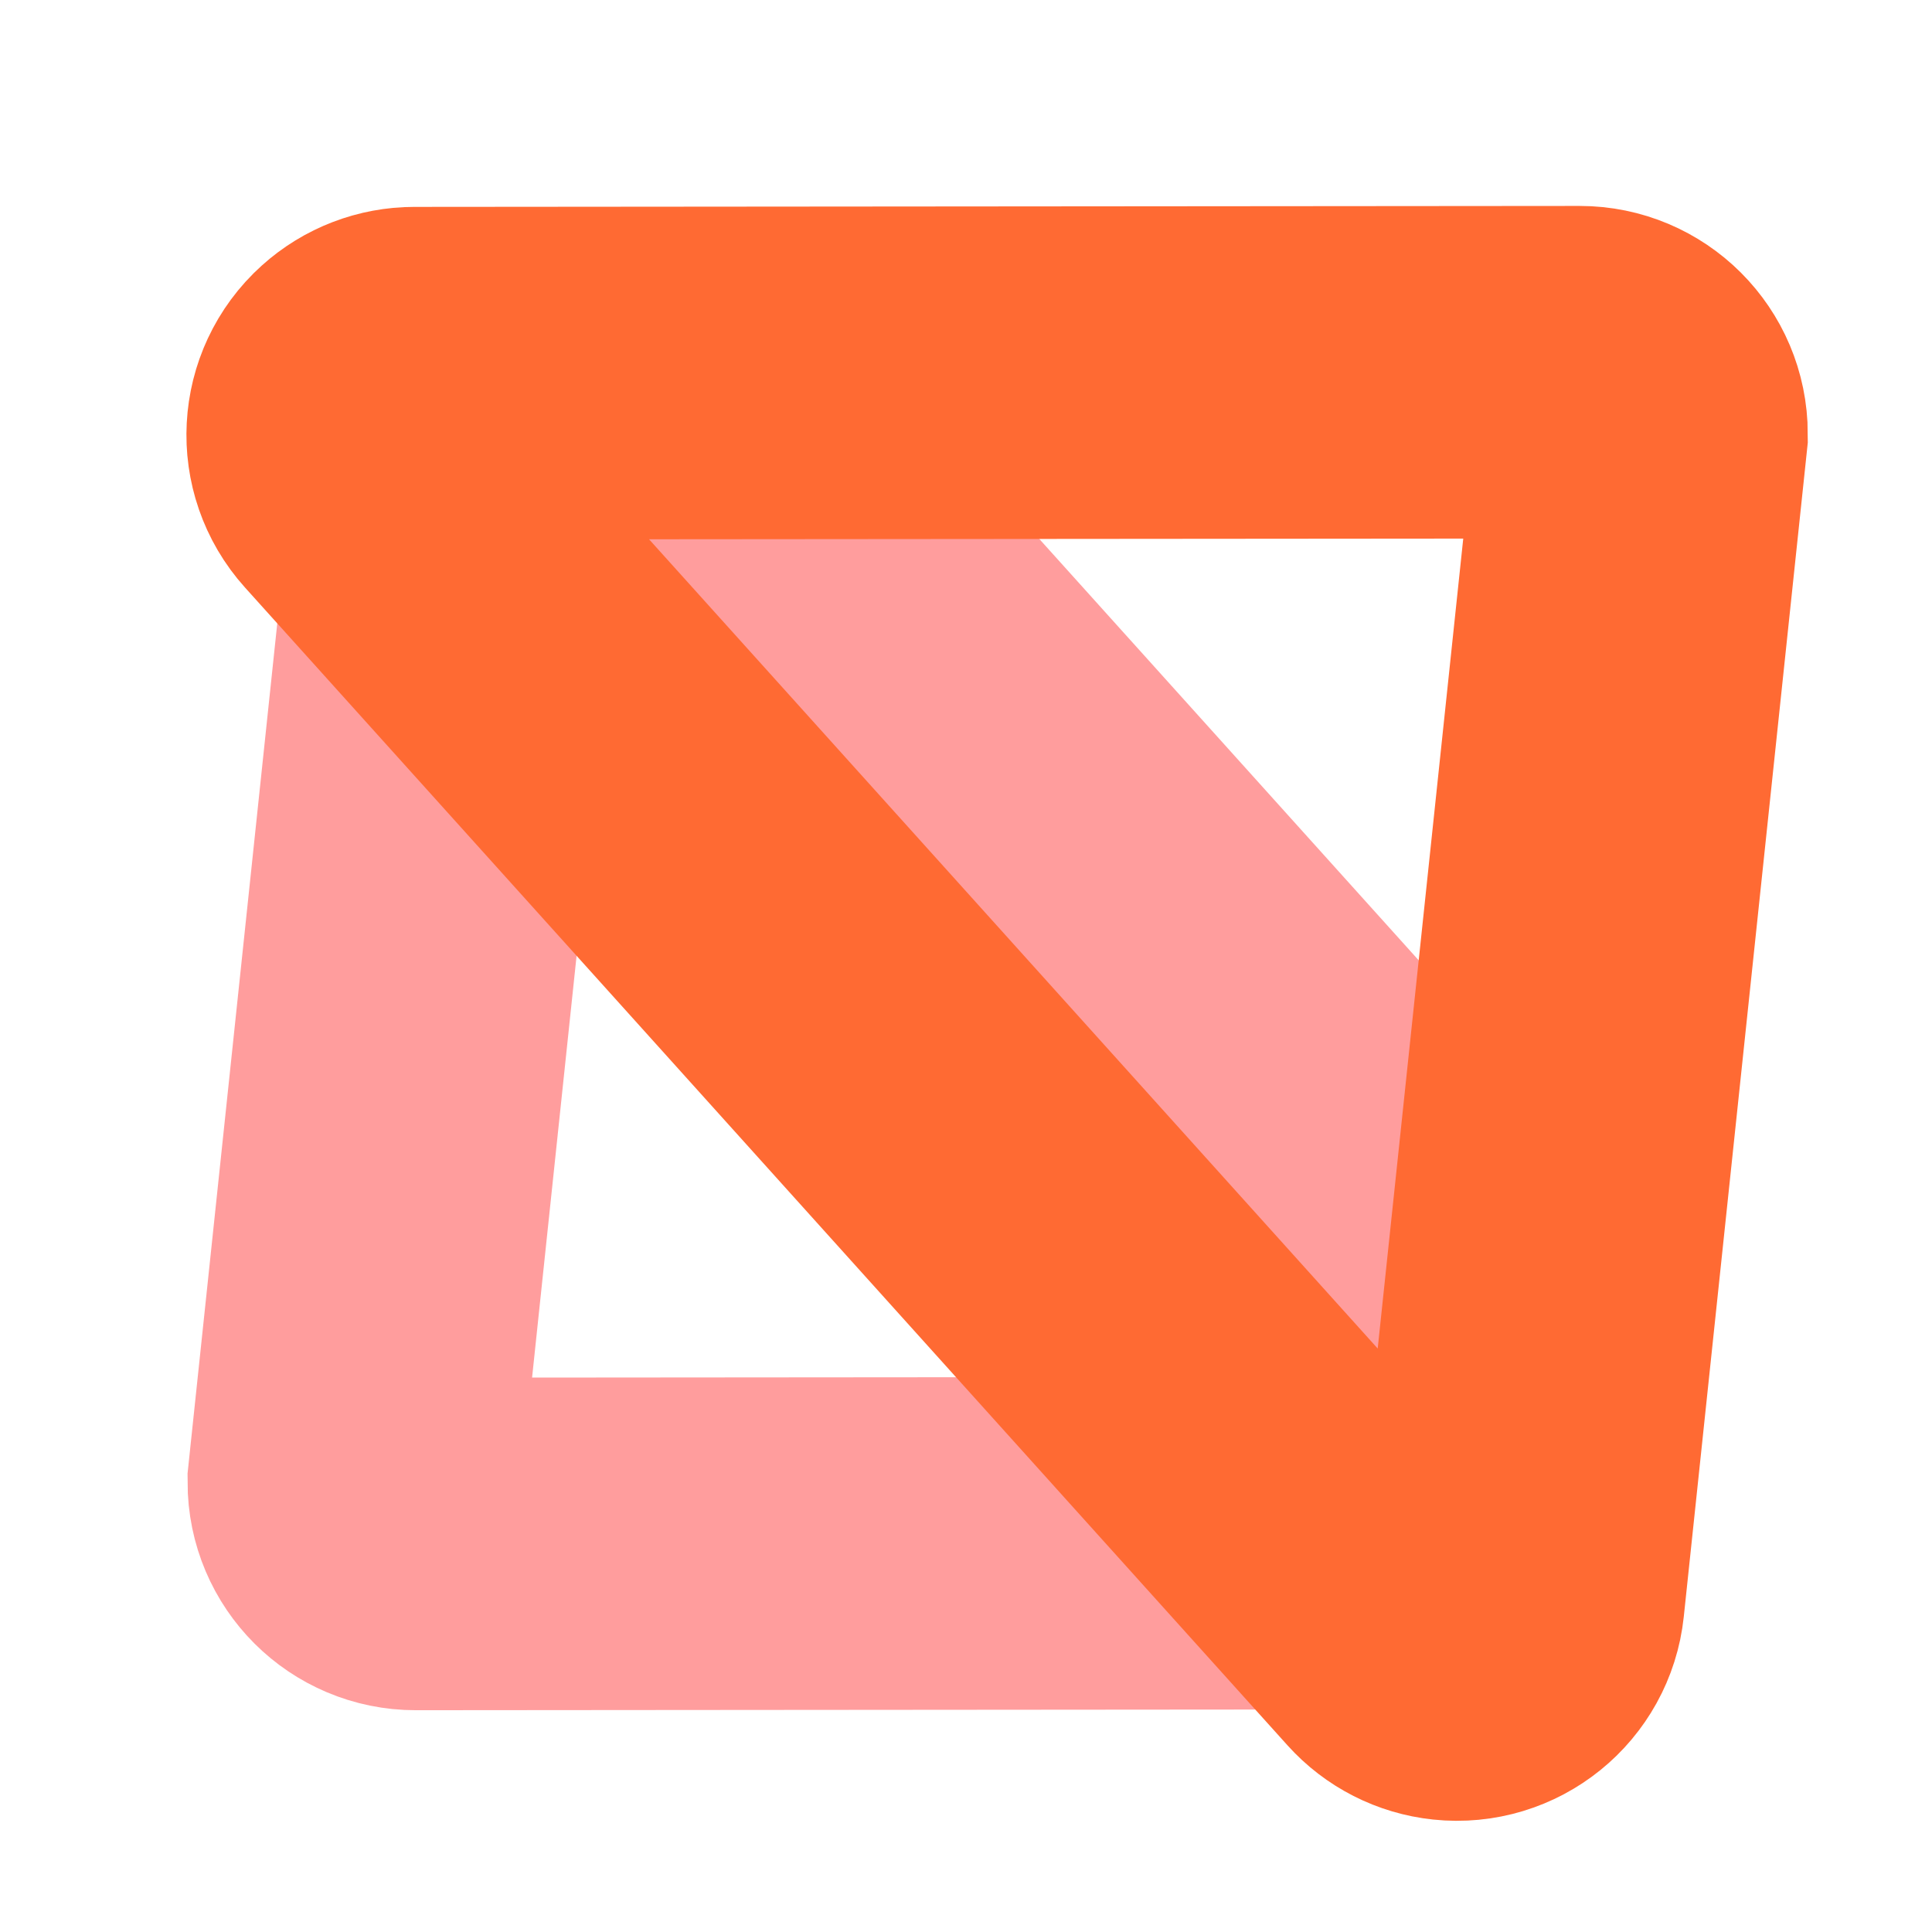
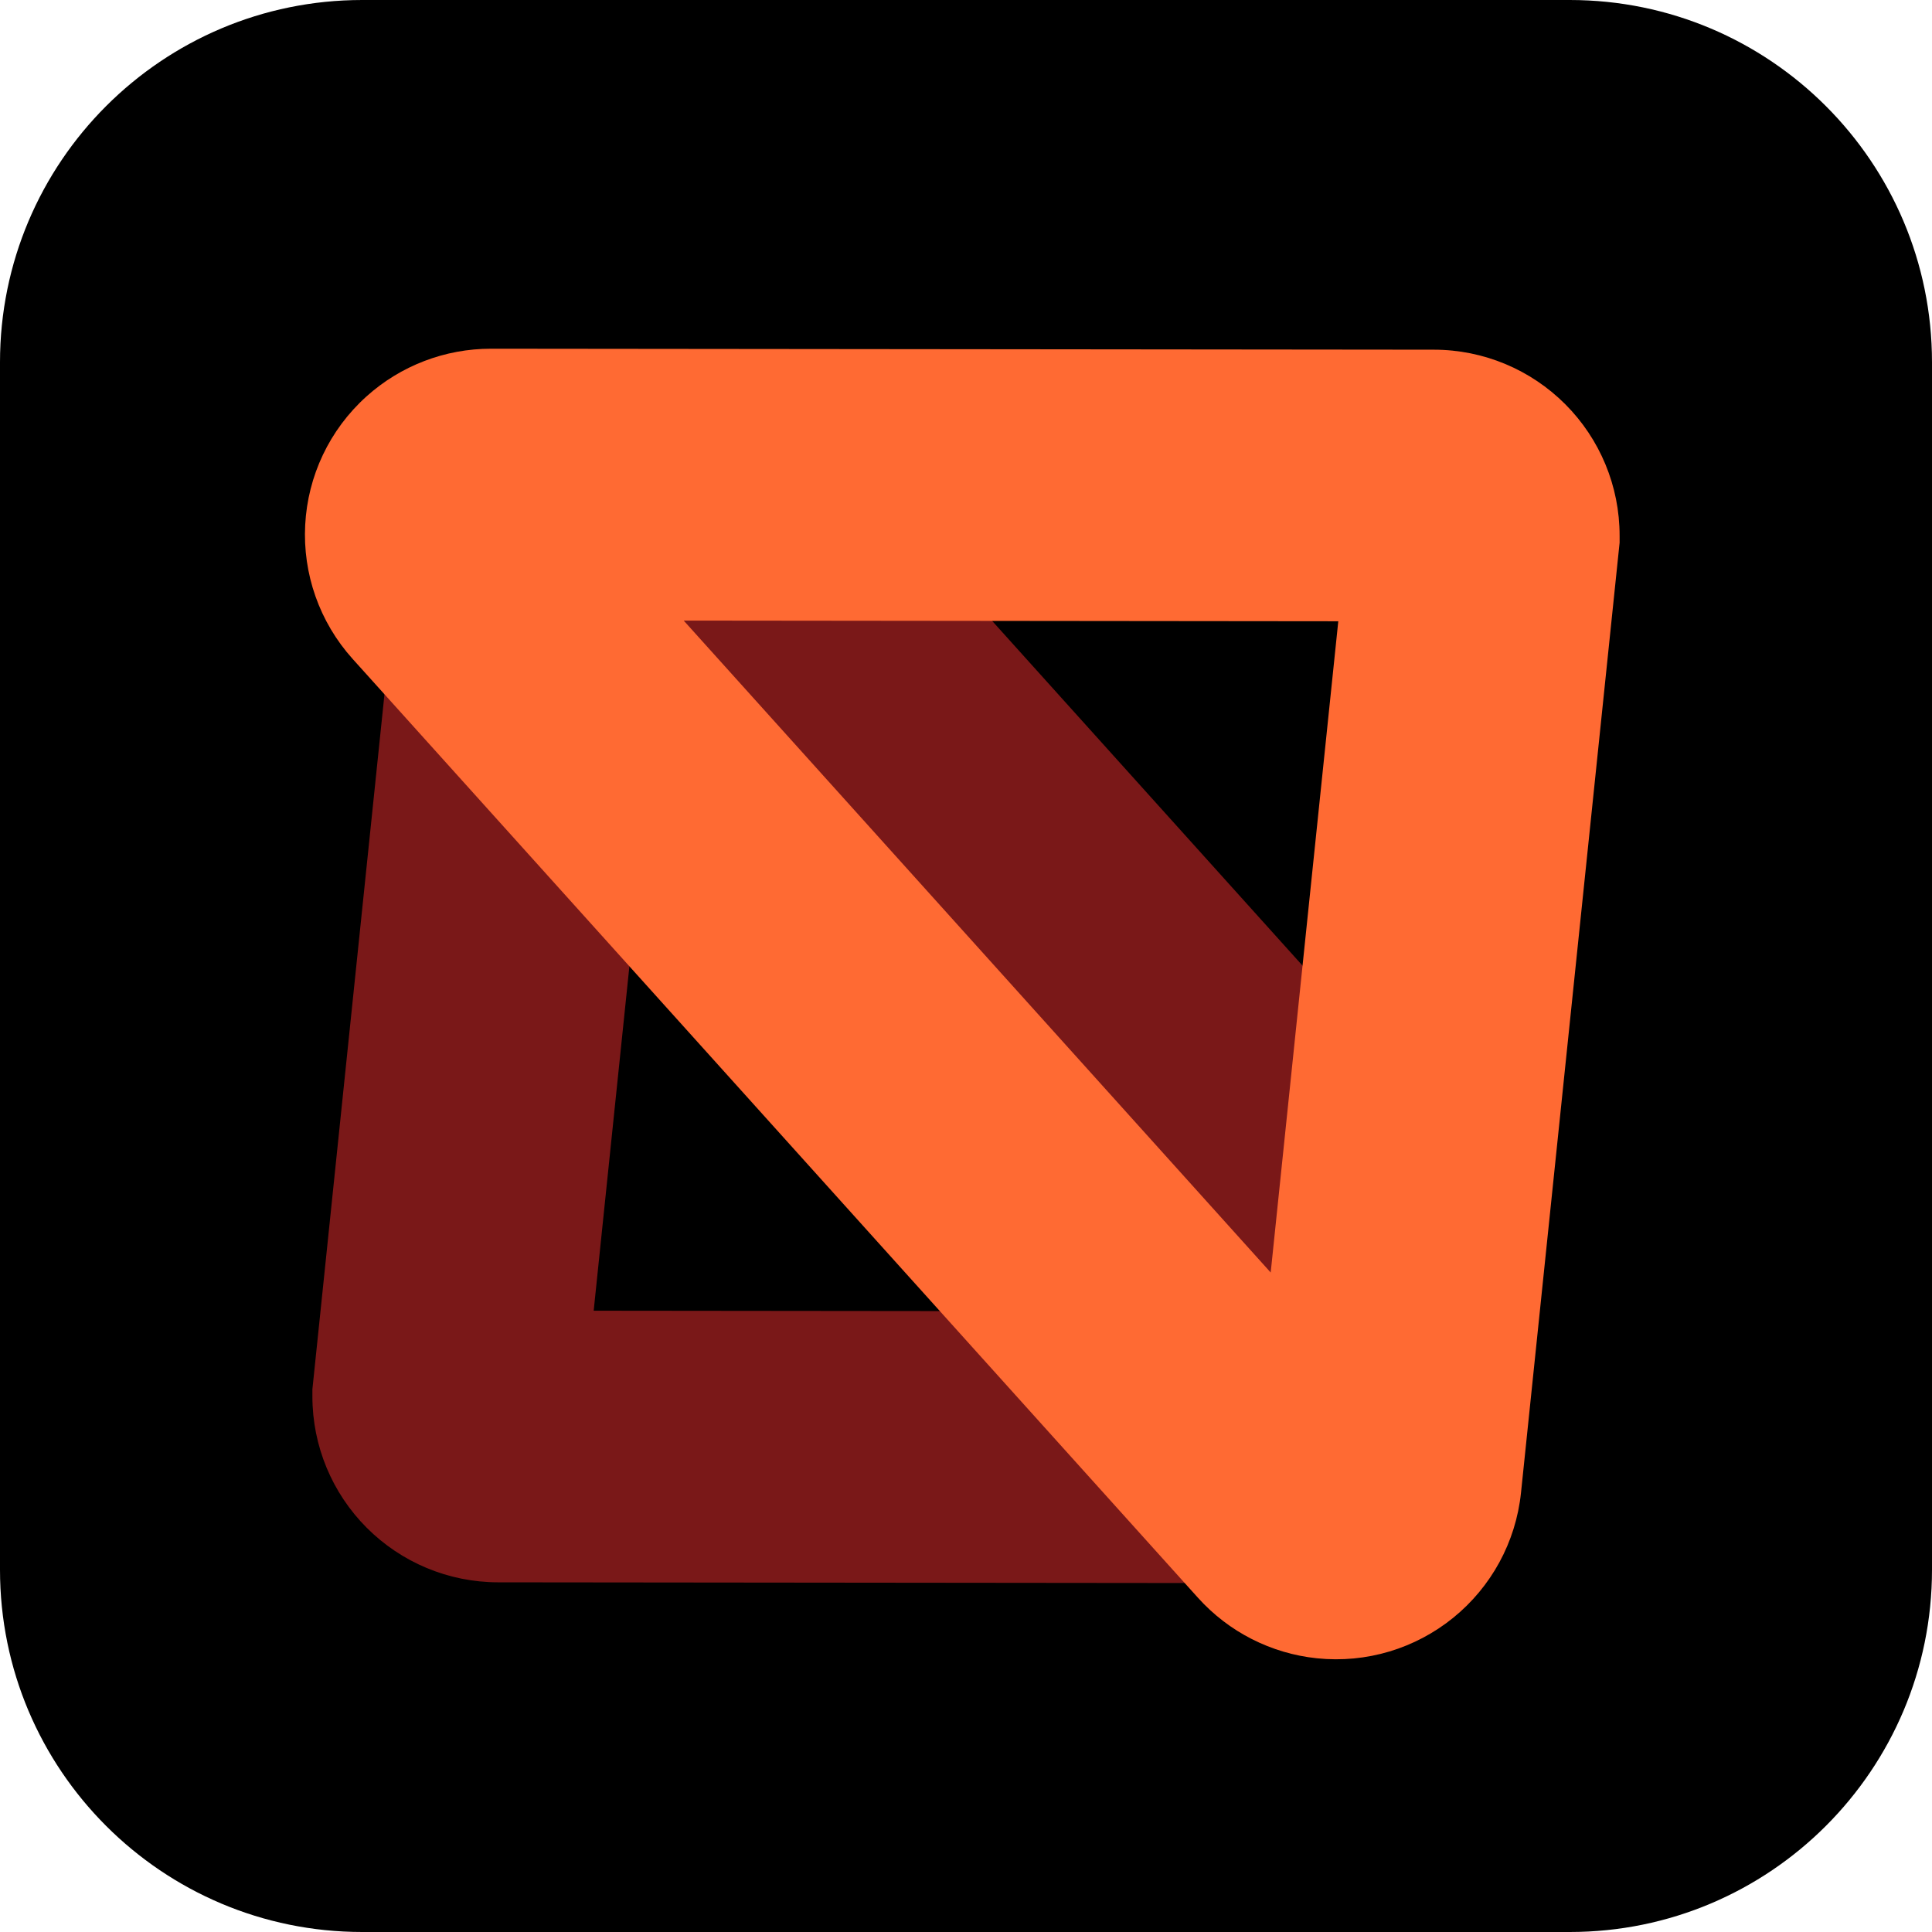
- <svg xmlns="http://www.w3.org/2000/svg" width="122px" height="122px" viewBox="0 0 122 122" version="1.1">
+ <svg xmlns="http://www.w3.org/2000/svg" width="128px" height="128px" viewBox="0 0 128 128" version="1.1">
  <g id="msw-logo" stroke="none" stroke-width="1" fill="none" fill-rule="evenodd">
-     <g id="Group" transform="translate(63, 60.5) rotate(-42) translate(-63, -60.5) translate(-8, -21)" stroke-width="21">
-       <path d="M75.14,46.668 C78.602,46.668 81.737,48.072 84.007,50.341 C86.276,52.61 87.68,55.745 87.68,59.208 C87.68,62.304 86.535,65.29 84.466,67.592 L84.466,67.592 L48.232,107.899 C47.512,108.7 46.536,109.133 45.539,109.186 C44.542,109.239 43.525,108.912 42.724,108.192 L42.724,108.192 L6.198,67.592 C3.883,65.016 2.831,61.747 3.001,58.542 C3.172,55.337 4.565,52.197 7.14,49.882 C9.442,47.813 12.428,46.668 15.524,46.668 L15.524,46.668 Z" id="back" stroke="#FF3333" opacity="0.48" transform="translate(45.33167, 81.5) rotate(90) translate(-45.33167, -81.5) " />
-       <path d="M145.861,46.668 C146.938,46.668 147.913,47.105 148.619,47.811 C149.324,48.516 149.761,49.491 149.761,50.568 C149.761,51.531 149.405,52.46 148.761,53.176 L148.761,53.176 L99.569,107.899 C98.849,108.7 97.872,109.133 96.876,109.186 C95.879,109.239 94.862,108.912 94.061,108.192 L94.061,108.192 L44.575,53.176 C43.855,52.375 43.528,51.358 43.581,50.361 C43.634,49.364 44.068,48.388 44.869,47.668 C45.585,47.024 46.513,46.668 47.476,46.668 L47.476,46.668 Z" id="front" stroke="#FF6A33" transform="translate(96.66832, 81.5) rotate(-90) translate(-96.66832, -81.5) " />
+     <rect id="BACKGROUND" fill="#000000" fill-rule="nonzero" x="0" y="0" width="128" height="128" rx="24" />
+     <g id="ARROWS" transform="translate(6.467, -0.2985)" fill-rule="nonzero">
+       <path d="M19.053,45.836 C19.599,40.588 22.202,35.865 26.218,32.606 C30.234,29.347 35.392,27.771 40.641,28.317 C45.48,28.821 49.96,31.101 53.215,34.716 L87.114,72.365 C90.645,76.286 92.408,81.383 92.137,86.548 C91.866,91.713 89.581,96.598 85.659,100.129 C82.044,103.384 77.35,105.183 72.485,105.178 L26.533,105.131 C23.23,105.128 20.115,103.806 17.828,101.515 C15.542,99.224 14.227,96.106 14.23,92.803 L14.23,92.343 L19.053,45.836 Z M37.561,46.583 C37.215,46.863 37.003,47.248 36.956,47.696 L32.866,87.137 L72.503,87.178 C72.862,87.178 73.211,87.063 73.496,86.849 L73.615,86.752 C73.952,86.449 74.138,86.051 74.162,85.606 C74.185,85.161 74.041,84.747 73.738,84.409 L39.839,46.761 C39.564,46.456 39.186,46.263 38.778,46.221 C38.326,46.174 37.907,46.302 37.561,46.583 Z" id="BACK" fill="#7A1818" />
+       <path d="M26.064,23.402 L88.533,23.466 C91.836,23.469 94.951,24.791 97.238,27.082 C99.524,29.373 100.839,32.491 100.836,35.794 L100.836,36.255 L100.788,36.714 L94.304,99.19 C93.962,102.475 92.328,105.438 89.815,107.478 C87.301,109.518 84.065,110.506 80.78,110.164 C77.749,109.849 74.942,108.421 72.903,106.156 L16.899,43.957 C14.689,41.503 13.583,38.305 13.753,35.072 C13.922,31.84 15.356,28.775 17.811,26.565 C20.075,24.526 23.016,23.399 26.064,23.402 Z M38.83,41.414 L77.72,84.606 L82.198,41.459 L38.83,41.414 Z" id="FRONT" fill="#FF6A33" />
    </g>
  </g>
</svg>
